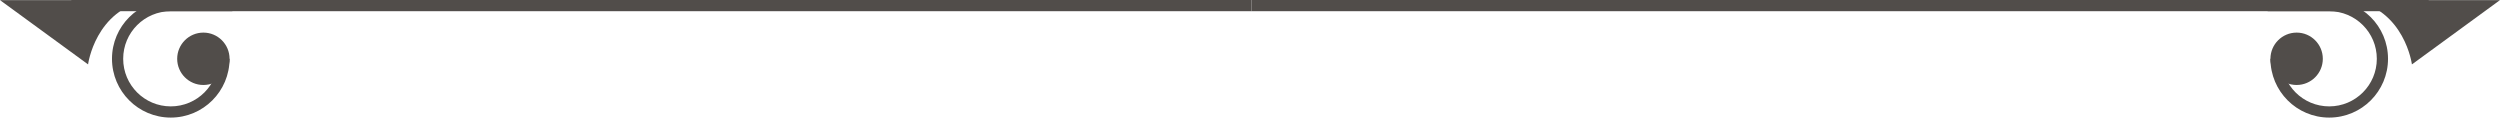
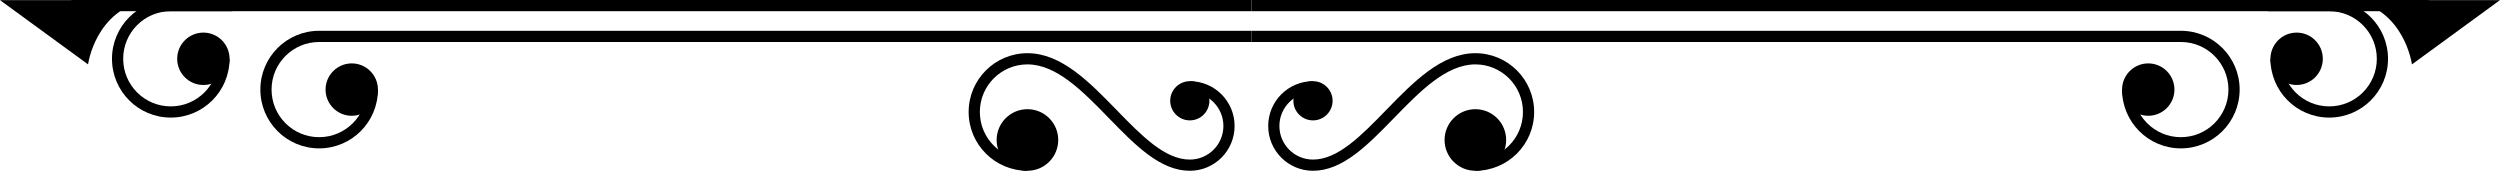
- <svg xmlns="http://www.w3.org/2000/svg" viewBox="0 0 1041.833 49">
-   <defs>
-     <style>
-       .cls-1 {
-         fill: #514d4a;
-       }
-     </style>
-   </defs>
-   <g id="Group_423" data-name="Group 423" transform="translate(1221.5 511) rotate(180)">
+ <svg xmlns="http://www.w3.org/2000/svg" viewBox="0 0 1041.833 71.167">
+   <g id="Group_429" data-name="Group 429" transform="translate(1221.5 511) rotate(180)">
+     <g id="Group_34" data-name="Group 34">
+       <g id="Group_32" data-name="Group 32">
+         <path id="Path_26" data-name="Path 26" d="M700,498.167H312.667a24.5,24.5,0,1,1,24.5-24.5H332.5A19.833,19.833,0,1,0,312.667,493.5H700Z" />
+       </g>
+       <g id="Group_33" data-name="Group 33">
+         <circle id="Ellipse_13" data-name="Ellipse 13" cx="8.581" cy="8.581" r="8.581" transform="translate(315.758 479.758) rotate(-75.132)" />
+         <path id="Path_27" data-name="Path 27" d="M326.253,484.581a10.914,10.914,0,1,1,10.914-10.914A10.927,10.927,0,0,1,326.253,484.581Zm0-17.162a6.247,6.247,0,1,0,6.247,6.248A6.255,6.255,0,0,0,326.253,467.419Z" />
+       </g>
+     </g>
    <g id="Group_37" data-name="Group 37">
      <g id="Group_35" data-name="Group 35">
-         <path id="Path_28" data-name="Path 28" class="cls-1" d="M700,511H250.833a24.5,24.5,0,1,1,24.5-24.5h-4.666a19.833,19.833,0,1,0-19.834,19.833H700Z" />
+         <path id="Path_28" data-name="Path 28" d="M700,511H250.833a24.5,24.5,0,1,1,24.5-24.5h-4.666a19.833,19.833,0,1,0-19.834,19.833H700Z" />
      </g>
      <g id="Group_36" data-name="Group 36">
-         <circle id="Ellipse_14" data-name="Ellipse 14" class="cls-1" cx="8.581" cy="8.581" r="8.581" transform="translate(255.839 477.919)" />
-         <path id="Path_29" data-name="Path 29" class="cls-1" d="M264.42,497.414A10.914,10.914,0,1,1,275.333,486.5,10.927,10.927,0,0,1,264.42,497.414Zm0-17.162a6.248,6.248,0,1,0,6.247,6.248A6.255,6.255,0,0,0,264.42,480.252Z" />
+         <circle id="Ellipse_14" data-name="Ellipse 14" cx="8.581" cy="8.581" r="8.581" transform="translate(255.839 477.919)" />
+         <path id="Path_29" data-name="Path 29" d="M264.42,497.414A10.914,10.914,0,1,1,275.333,486.5,10.927,10.927,0,0,1,264.42,497.414Zm0-17.162a6.248,6.248,0,1,0,6.247,6.248A6.255,6.255,0,0,0,264.42,480.252Z" />
+       </g>
+     </g>
+     <g id="Group_41" data-name="Group 41">
+       <g id="Group_38" data-name="Group 38">
+         <path id="Path_30" data-name="Path 30" d="M606.667,488.833a24.5,24.5,0,0,1,0-49V444.5a19.833,19.833,0,1,0,0,39.667c12.154,0,23.161-11.313,33.807-22.253,11.049-11.355,21.485-22.081,33.859-22.081a18.667,18.667,0,0,1,0,37.334V472.5a14,14,0,0,0,0-28c-10.4,0-20.173,10.04-30.515,20.668C632.5,476.8,620.791,488.833,606.667,488.833Z" />
+       </g>
+       <g id="Group_39" data-name="Group 39">
+         <circle id="Ellipse_15" data-name="Ellipse 15" cx="10.5" cy="10.5" r="10.5" transform="translate(596.167 442.167)" />
+         <path id="Path_31" data-name="Path 31" d="M606.667,465.5A12.833,12.833,0,1,1,619.5,452.667,12.848,12.848,0,0,1,606.667,465.5Zm0-21a8.167,8.167,0,1,0,8.166,8.167A8.176,8.176,0,0,0,606.667,444.5Z" />
+       </g>
+       <g id="Group_40" data-name="Group 40">
+         <path id="Path_32" data-name="Path 32" d="M680.167,469a5.833,5.833,0,1,1-5.834-5.833A5.833,5.833,0,0,1,680.167,469Z" />
+         <path id="Path_33" data-name="Path 33" d="M674.333,477.167A8.167,8.167,0,1,1,682.5,469,8.176,8.176,0,0,1,674.333,477.167Zm0-11.667a3.5,3.5,0,1,0,3.5,3.5A3.5,3.5,0,0,0,674.333,465.5Z" />
      </g>
    </g>
    <g id="Group_42" data-name="Group 42">
-       <rect id="Rectangle_4" data-name="Rectangle 4" class="cls-1" width="67.105" height="4.667" transform="translate(209.395 506.333)" />
+       <rect id="Rectangle_4" data-name="Rectangle 4" width="67.105" height="4.667" transform="translate(209.395 506.333)" />
    </g>
    <g id="Group_43" data-name="Group 43">
-       <path id="Path_34" data-name="Path 34" class="cls-1" d="M241.172,510.951h-61.5l36.7-26.784S219.347,506.983,241.172,510.951Z" />
+       <path id="Path_34" data-name="Path 34" d="M241.172,510.951h-61.5l36.7-26.784S219.347,506.983,241.172,510.951Z" />
+     </g>
+     <g id="Group_46" data-name="Group 46">
+       <g id="Group_44" data-name="Group 44">
+         <path id="Path_35" data-name="Path 35" d="M1088.5,498.167H700V493.5h388.5a19.833,19.833,0,1,0-19.833-19.833H1064a24.5,24.5,0,1,1,24.5,24.5Z" />
+       </g>
+       <g id="Group_45" data-name="Group 45">
+         <circle id="Ellipse_16" data-name="Ellipse 16" cx="8.581" cy="8.581" r="8.581" transform="translate(1062.779 473.667) rotate(-45)" />
+         <path id="Path_36" data-name="Path 36" d="M1074.914,484.581a10.914,10.914,0,1,1,10.914-10.914A10.926,10.926,0,0,1,1074.914,484.581Zm0-17.162a6.247,6.247,0,1,0,6.248,6.248A6.254,6.254,0,0,0,1074.914,467.419Z" />
+       </g>
    </g>
    <g id="Group_49" data-name="Group 49">
      <g id="Group_47" data-name="Group 47">
-         <path id="Path_37" data-name="Path 37" class="cls-1" d="M1150.333,511H700v-4.667h450.333A19.833,19.833,0,1,0,1130.5,486.5h-4.667a24.5,24.5,0,1,1,24.5,24.5Z" />
+         <path id="Path_37" data-name="Path 37" d="M1150.333,511H700v-4.667h450.333A19.833,19.833,0,1,0,1130.5,486.5h-4.667a24.5,24.5,0,1,1,24.5,24.5Z" />
      </g>
      <g id="Group_48" data-name="Group 48">
-         <circle id="Ellipse_17" data-name="Ellipse 17" class="cls-1" cx="8.581" cy="8.581" r="8.581" transform="translate(1128.167 477.919)" />
-         <path id="Path_38" data-name="Path 38" class="cls-1" d="M1136.747,497.414a10.914,10.914,0,1,1,10.915-10.914A10.926,10.926,0,0,1,1136.747,497.414Zm0-17.162a6.248,6.248,0,1,0,6.248,6.248A6.255,6.255,0,0,0,1136.747,480.252Z" />
+         <circle id="Ellipse_17" data-name="Ellipse 17" cx="8.581" cy="8.581" r="8.581" transform="translate(1128.167 477.919)" />
+         <path id="Path_38" data-name="Path 38" d="M1136.747,497.414a10.914,10.914,0,1,1,10.915-10.914A10.926,10.926,0,0,1,1136.747,497.414Zm0-17.162a6.248,6.248,0,1,0,6.248,6.248A6.255,6.255,0,0,0,1136.747,480.252Z" />
+       </g>
+     </g>
+     <g id="Group_53" data-name="Group 53">
+       <g id="Group_50" data-name="Group 50">
+         <path id="Path_39" data-name="Path 39" d="M793.333,488.833c-14.124,0-25.83-12.03-37.151-23.665C745.839,454.54,736.07,444.5,725.667,444.5a14,14,0,0,0,0,28v4.667a18.667,18.667,0,0,1,0-37.334c12.374,0,22.81,10.726,33.859,22.081,10.646,10.94,21.653,22.253,33.807,22.253a19.833,19.833,0,1,0,0-39.667v-4.667a24.5,24.5,0,0,1,0,49Z" />
+       </g>
+       <g id="Group_51" data-name="Group 51">
+         <circle id="Ellipse_18" data-name="Ellipse 18" cx="10.5" cy="10.5" r="10.5" transform="translate(782.833 442.167)" />
+         <path id="Path_40" data-name="Path 40" d="M793.333,465.5a12.833,12.833,0,1,1,12.834-12.833A12.848,12.848,0,0,1,793.333,465.5Zm0-21a8.167,8.167,0,1,0,8.167,8.167A8.176,8.176,0,0,0,793.333,444.5Z" />
+       </g>
+       <g id="Group_52" data-name="Group 52">
+         <circle id="Ellipse_19" data-name="Ellipse 19" cx="5.833" cy="5.833" r="5.833" transform="translate(719.833 463.167)" />
+         <path id="Path_41" data-name="Path 41" d="M725.667,477.167A8.167,8.167,0,1,1,733.833,469,8.177,8.177,0,0,1,725.667,477.167Zm0-11.667a3.5,3.5,0,1,0,3.5,3.5A3.5,3.5,0,0,0,725.667,465.5Z" />
      </g>
    </g>
    <g id="Group_54" data-name="Group 54">
-       <rect id="Rectangle_5" data-name="Rectangle 5" class="cls-1" width="67.105" height="4.667" transform="translate(1124.667 506.333)" />
+       <rect id="Rectangle_5" data-name="Rectangle 5" width="67.105" height="4.667" transform="translate(1124.667 506.333)" />
    </g>
    <g id="Group_55" data-name="Group 55">
-       <path id="Path_42" data-name="Path 42" class="cls-1" d="M1159.995,510.951H1221.5l-36.7-26.784S1181.819,506.983,1159.995,510.951Z" />
+       <path id="Path_42" data-name="Path 42" d="M1159.995,510.951H1221.5l-36.7-26.784S1181.819,506.983,1159.995,510.951Z" />
    </g>
  </g>
</svg>
